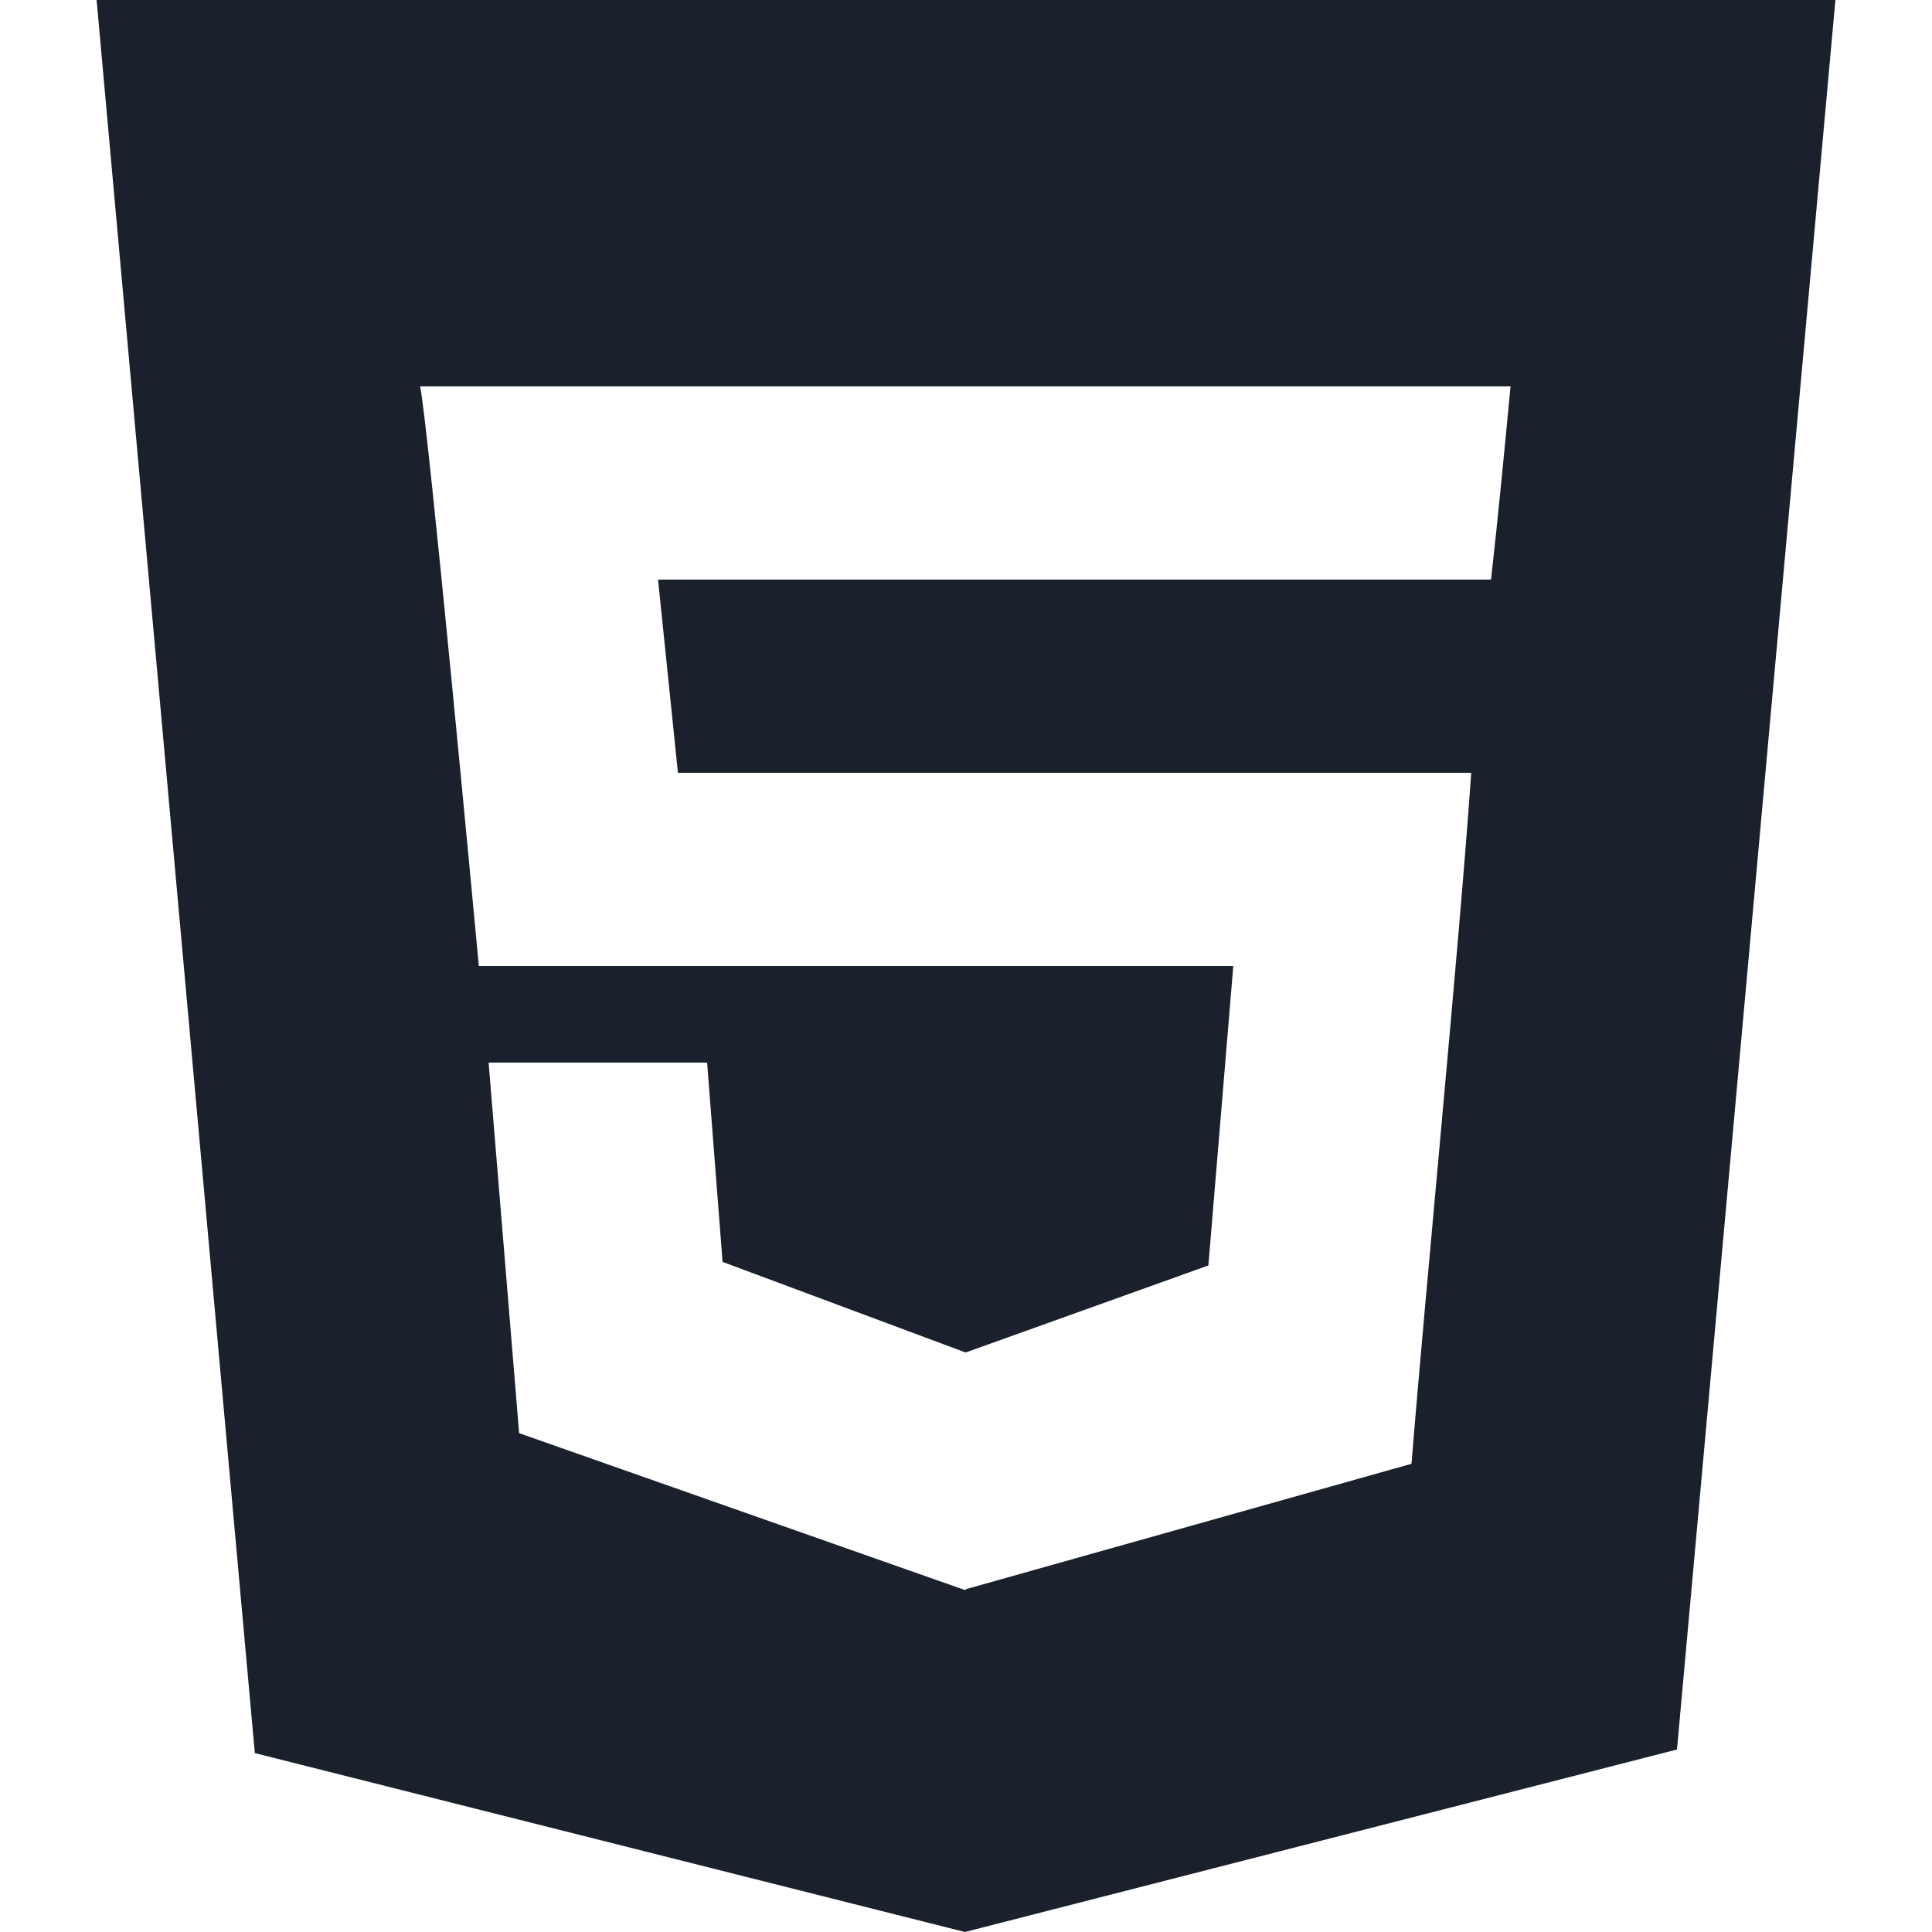
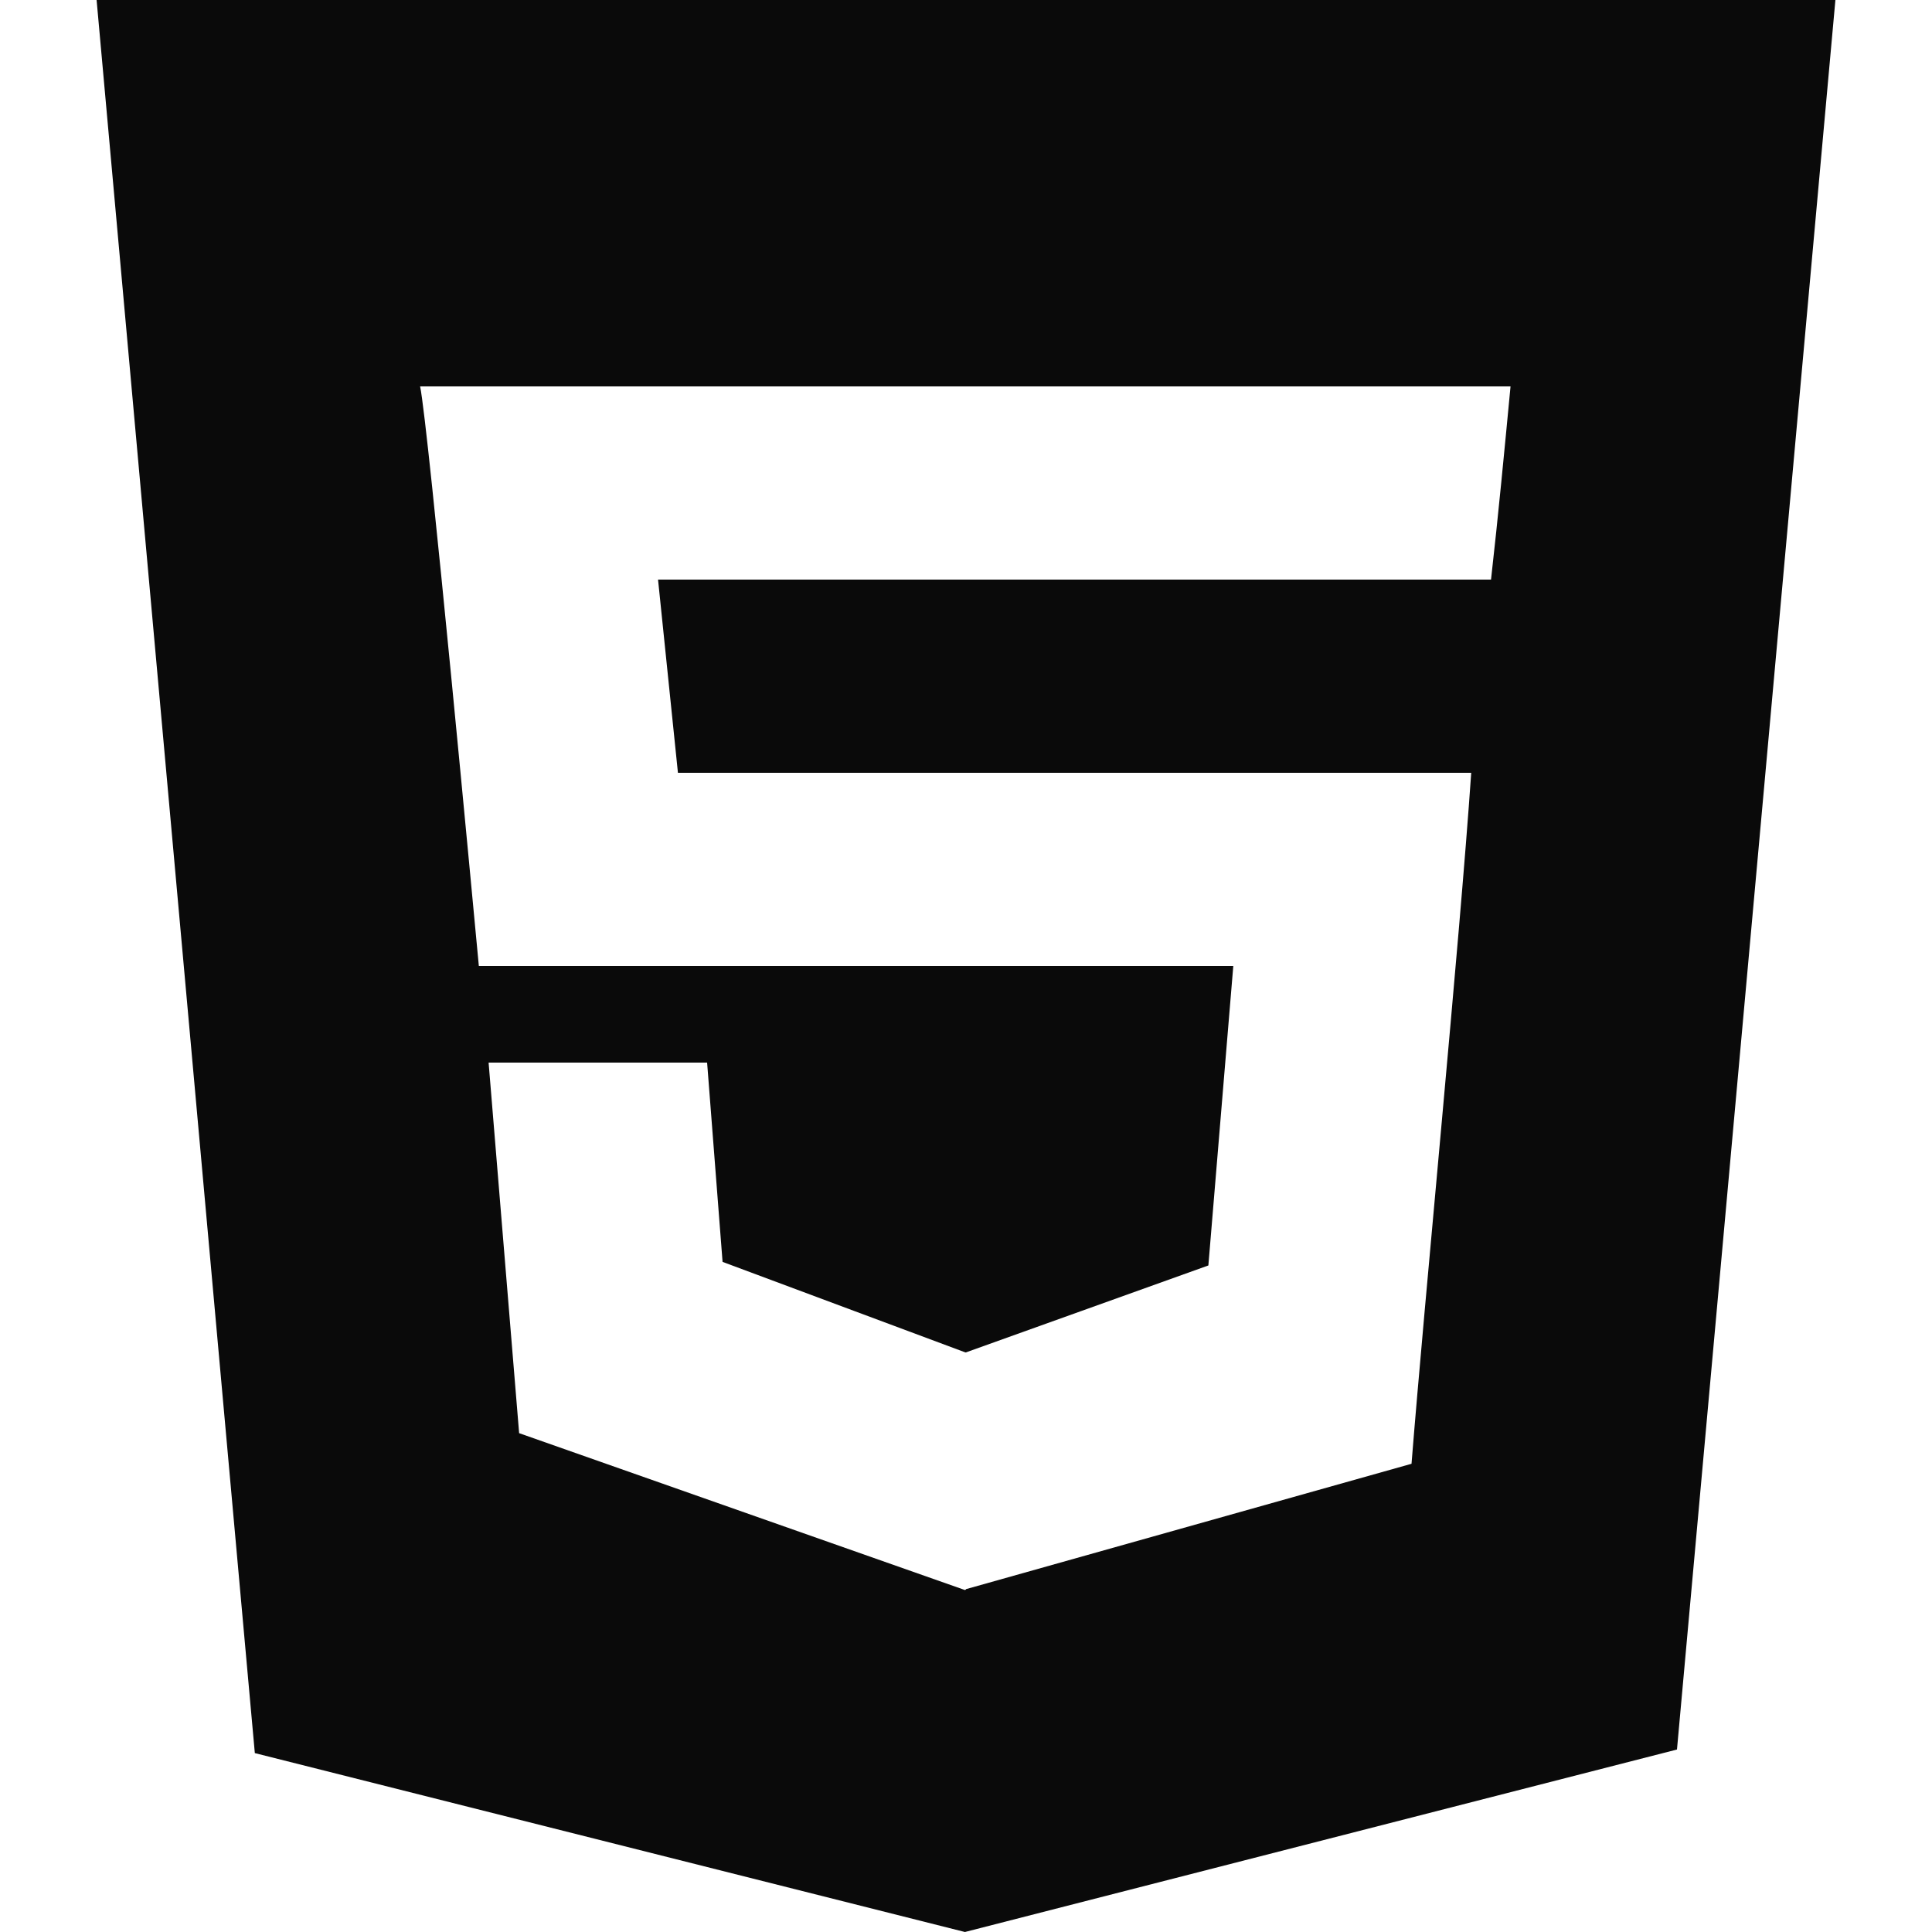
<svg xmlns="http://www.w3.org/2000/svg" width="800px" height="800px" viewBox="-1 0 20 20" version="1.1">
  <defs>

</defs>
  <g id="Page-1" stroke="none" stroke-width="1" fill="none" fill-rule="evenodd">
-     <g id="Dribbble-Light-Preview" transform="translate(-61, -7639)" fill="#1a202c">
+     <g id="Dribbble-Light-Preview" transform="translate(-61, -7639)" fill="#0a0a0a">
      <g id="icons" transform="translate(56, 160)">
        <path d="M19.435,7485 L19.428,7485 L10.812,7485 L11.018,7487 L19.23,7487 C19.11,7488.752 18.746,7492.464 18.612,7494.153 L13.999,7495.451 L13.999,7495.455 L13.989,7495.46 L9.374,7493.836 L9.058,7490 L11.32,7490 L11.48,7492.063 L13.993,7493 L13.999,7493 L16.509,7492.1 L16.767,7489 L8.957,7489 C8.919,7488.599 8.433,7483.392 8.349,7483 L19.637,7483 C19.574,7483.66 19.51,7484.338 19.435,7485 L19.435,7485 Z M5,7479 L6.638,7497.148 L13.989,7499 L21.36,7497.111 L23,7479 L5,7479 Z" id="html-[#124]">

</path>
      </g>
    </g>
  </g>
</svg>
